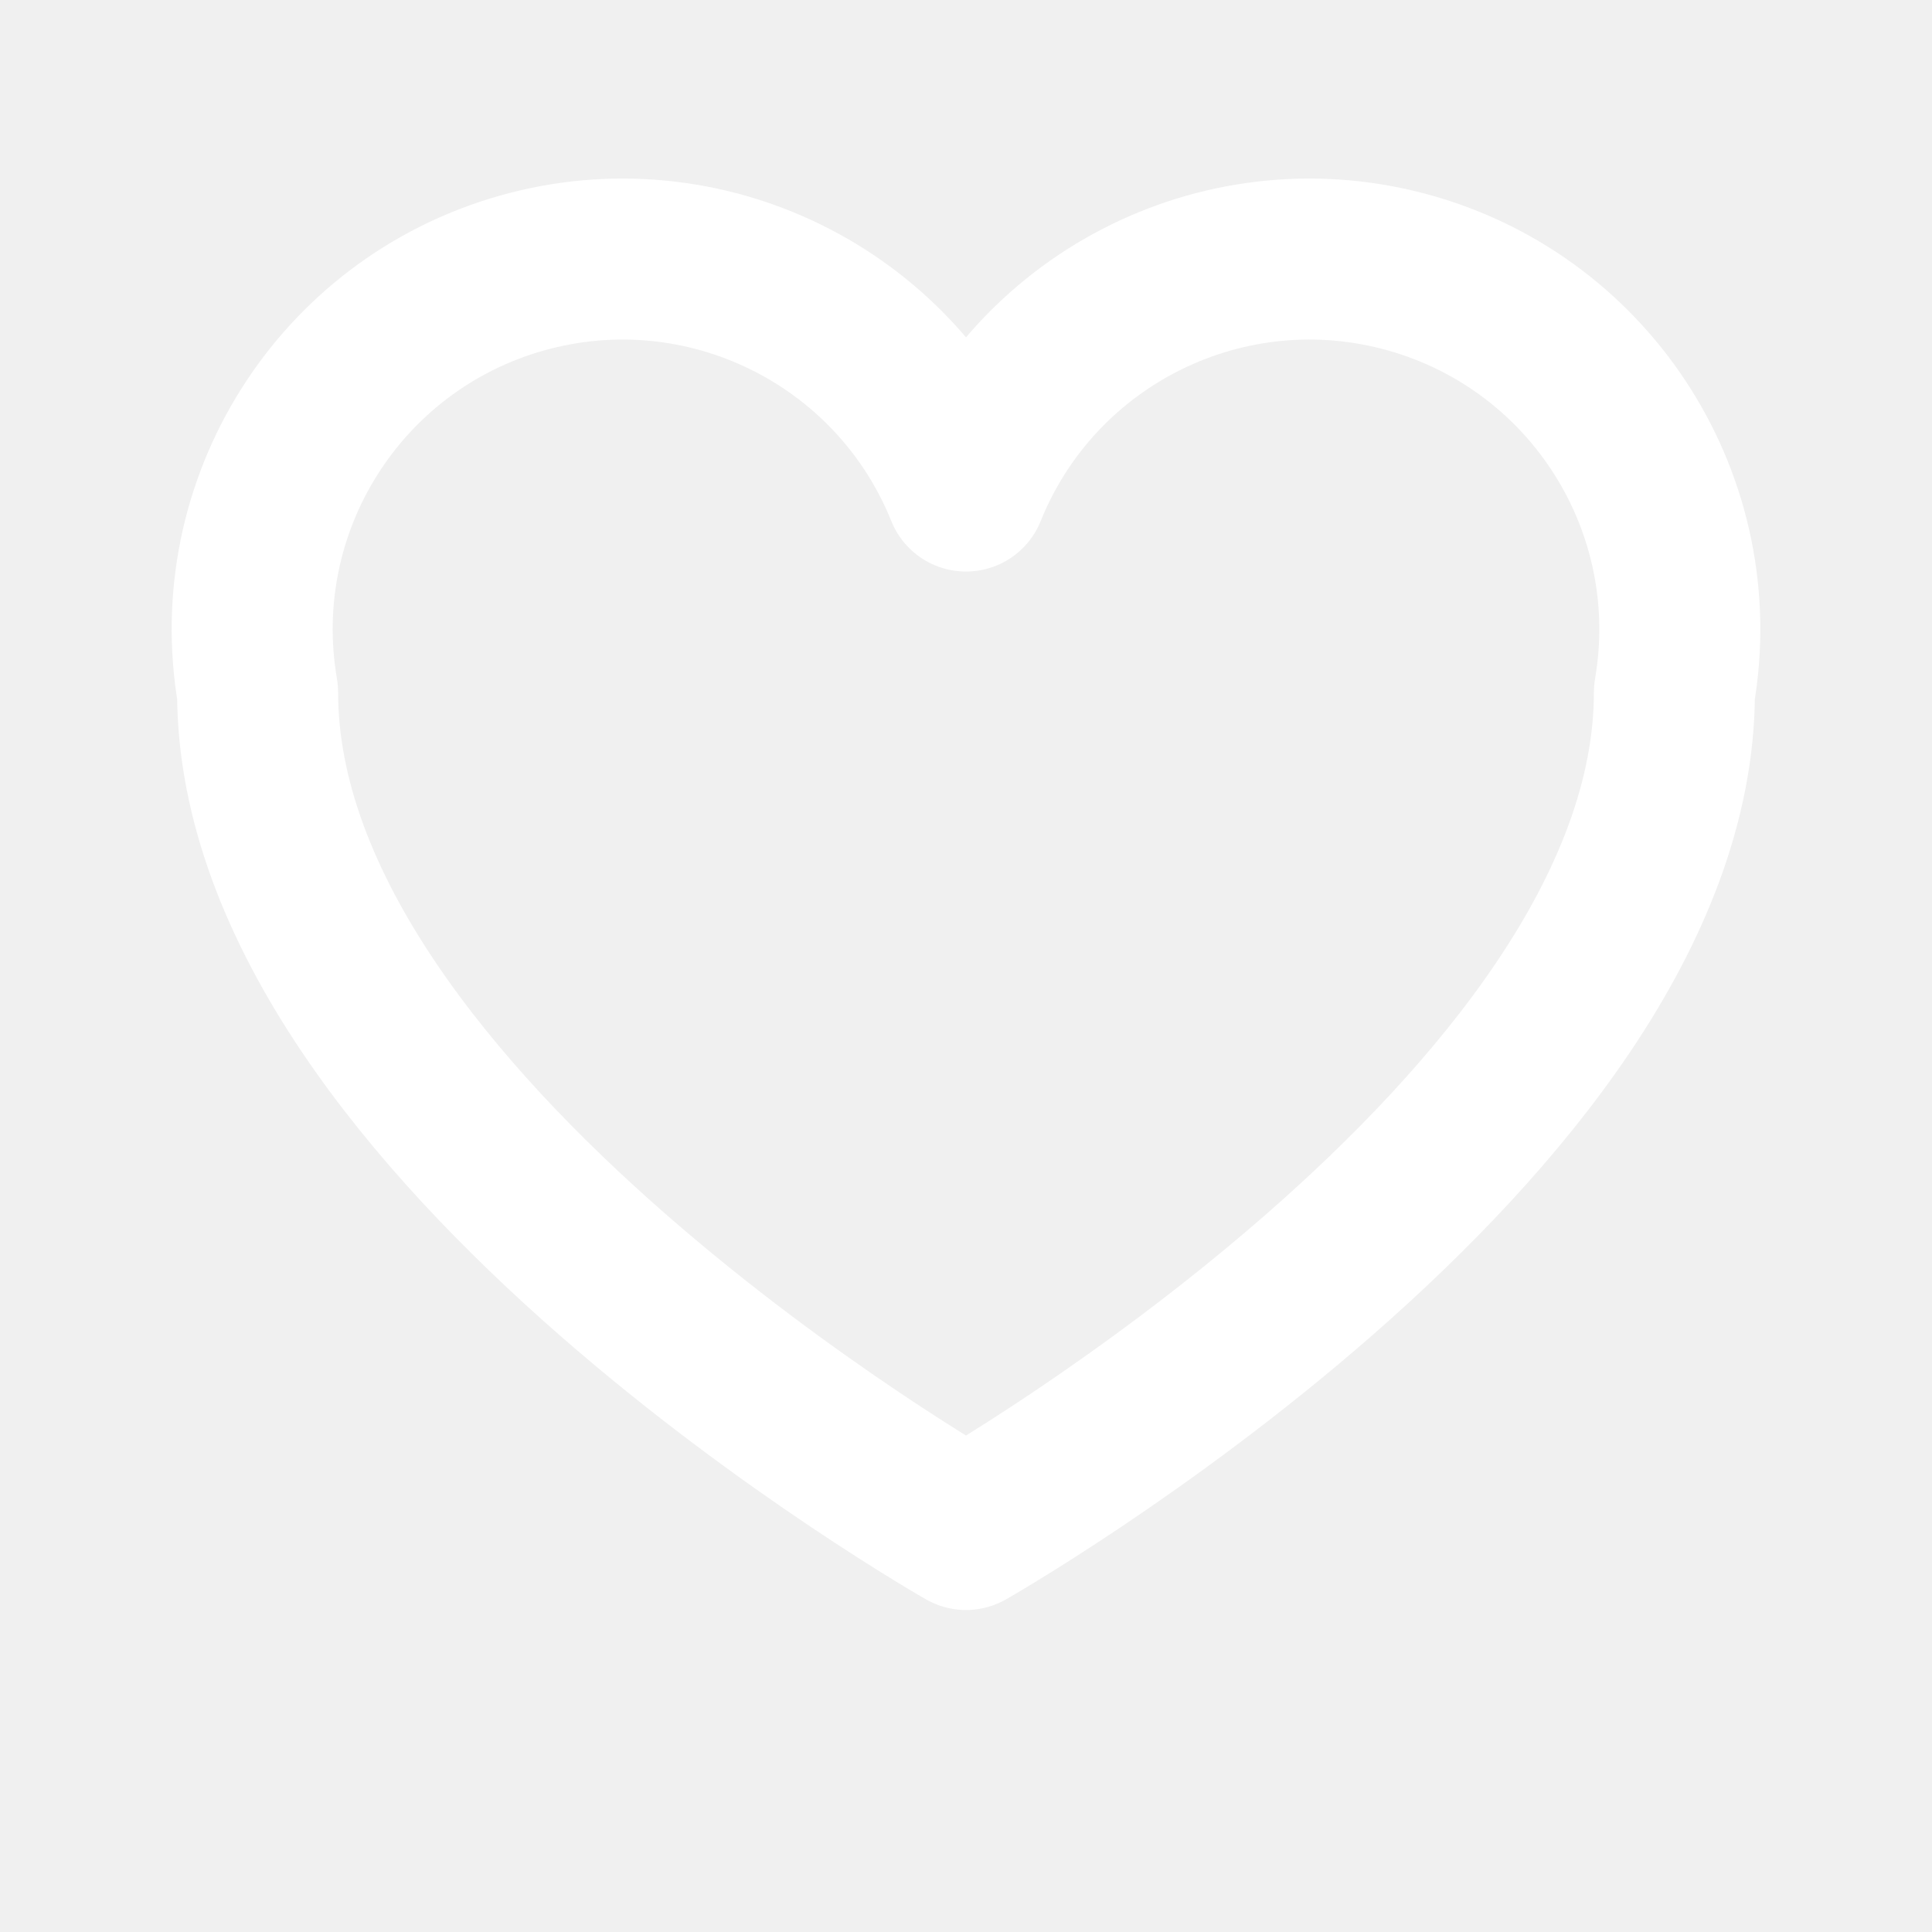
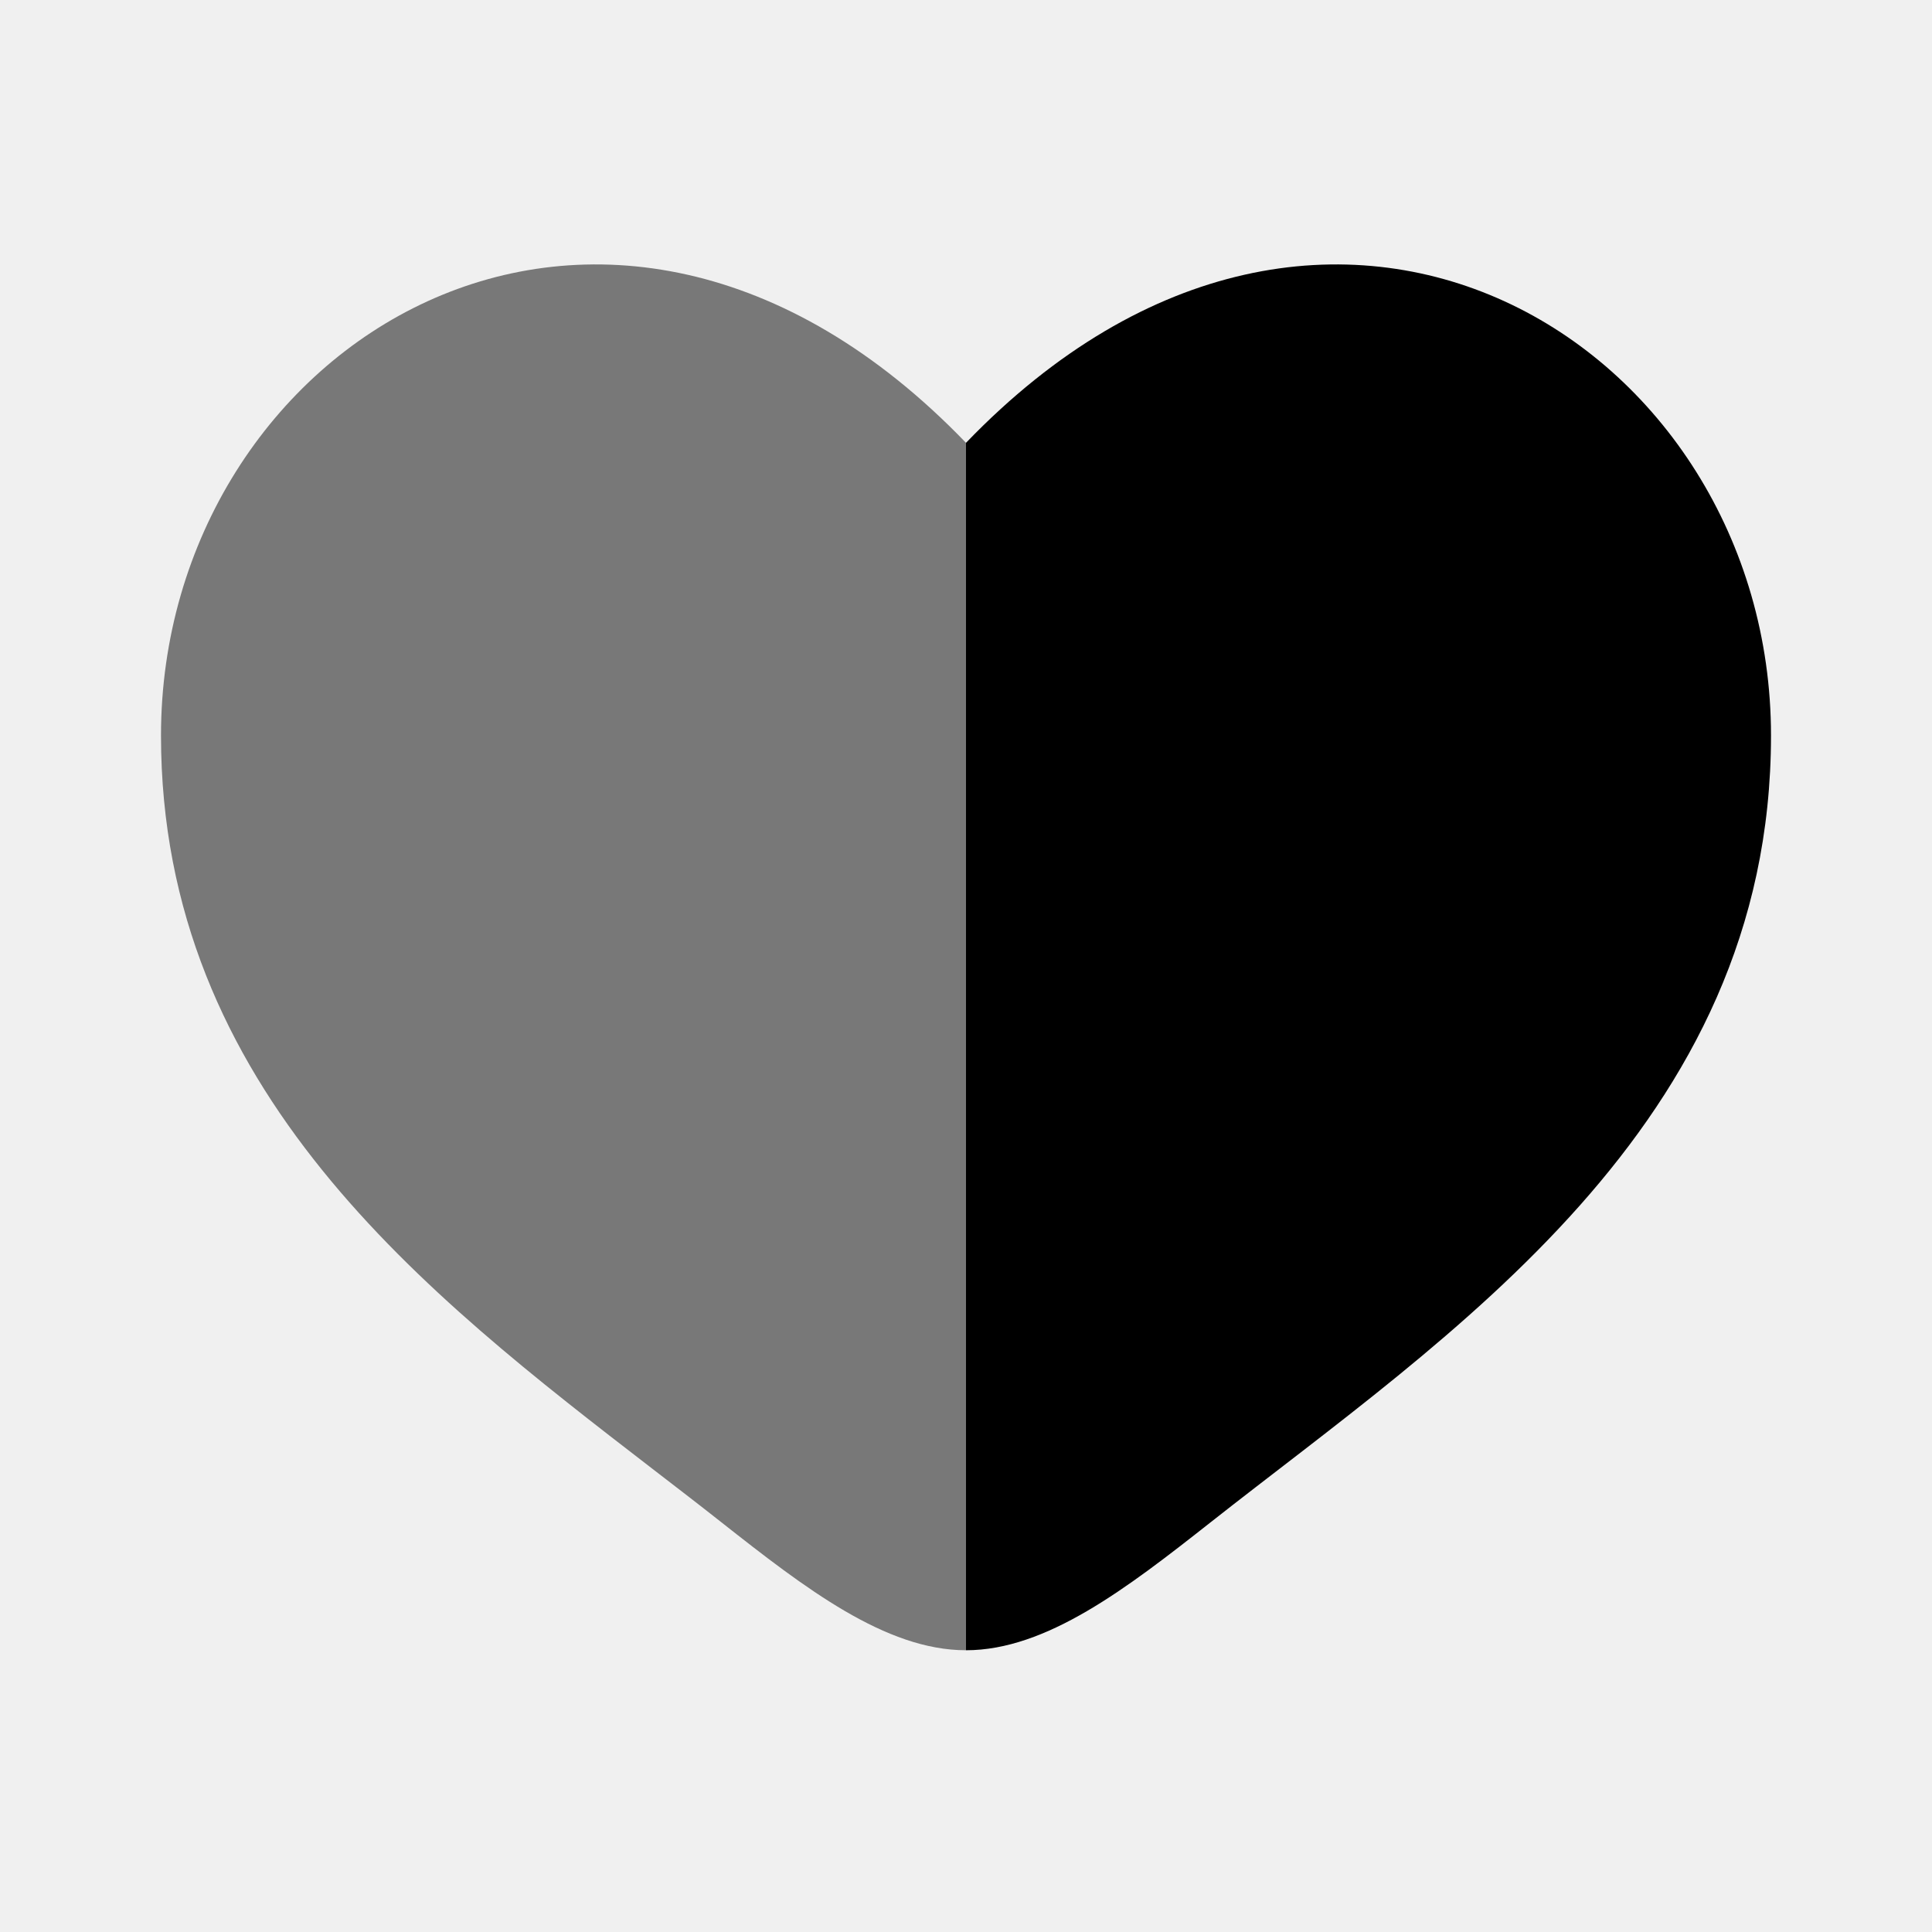
- <svg xmlns="http://www.w3.org/2000/svg" width="24" height="24" viewBox="0 0 24 24" fill="none" stroke="#ffffff" stroke-width="2" stroke-linecap="round" stroke-linejoin="round">
-   <path d="M20.8 8.6c0 5.4-8.8 10.4-8.8 10.4S3.2 14 3.2 8.6A4.6 4.6 0 0 1 12 6.1a4.6 4.6 0 0 1 8.8 2.5z" />
+ <svg xmlns="http://www.w3.org/2000/svg" width="1em" height="1em" viewBox="0 0 24 24">
+   <g fill="currentColor">
+     <path fill-rule="evenodd" d="M8.106 18.247C5.298 16.083 2 13.542 2 9.137C2 4.274 7.5 0.825 12 5.501V20.5C11 20.5 10 19.729 8.962 18.911C8.685 18.692 8.398 18.472 8.106 18.247Z" clip-rule="evenodd" opacity=".5" />
+     <path d="M15.038 18.911C17.981 16.591 22 14 22 9.137C22 4.274 16.5 0.825 12 5.501V20.5C13 20.5 14 19.729 15.038 18.911Z" />
+   </g>
</svg>
